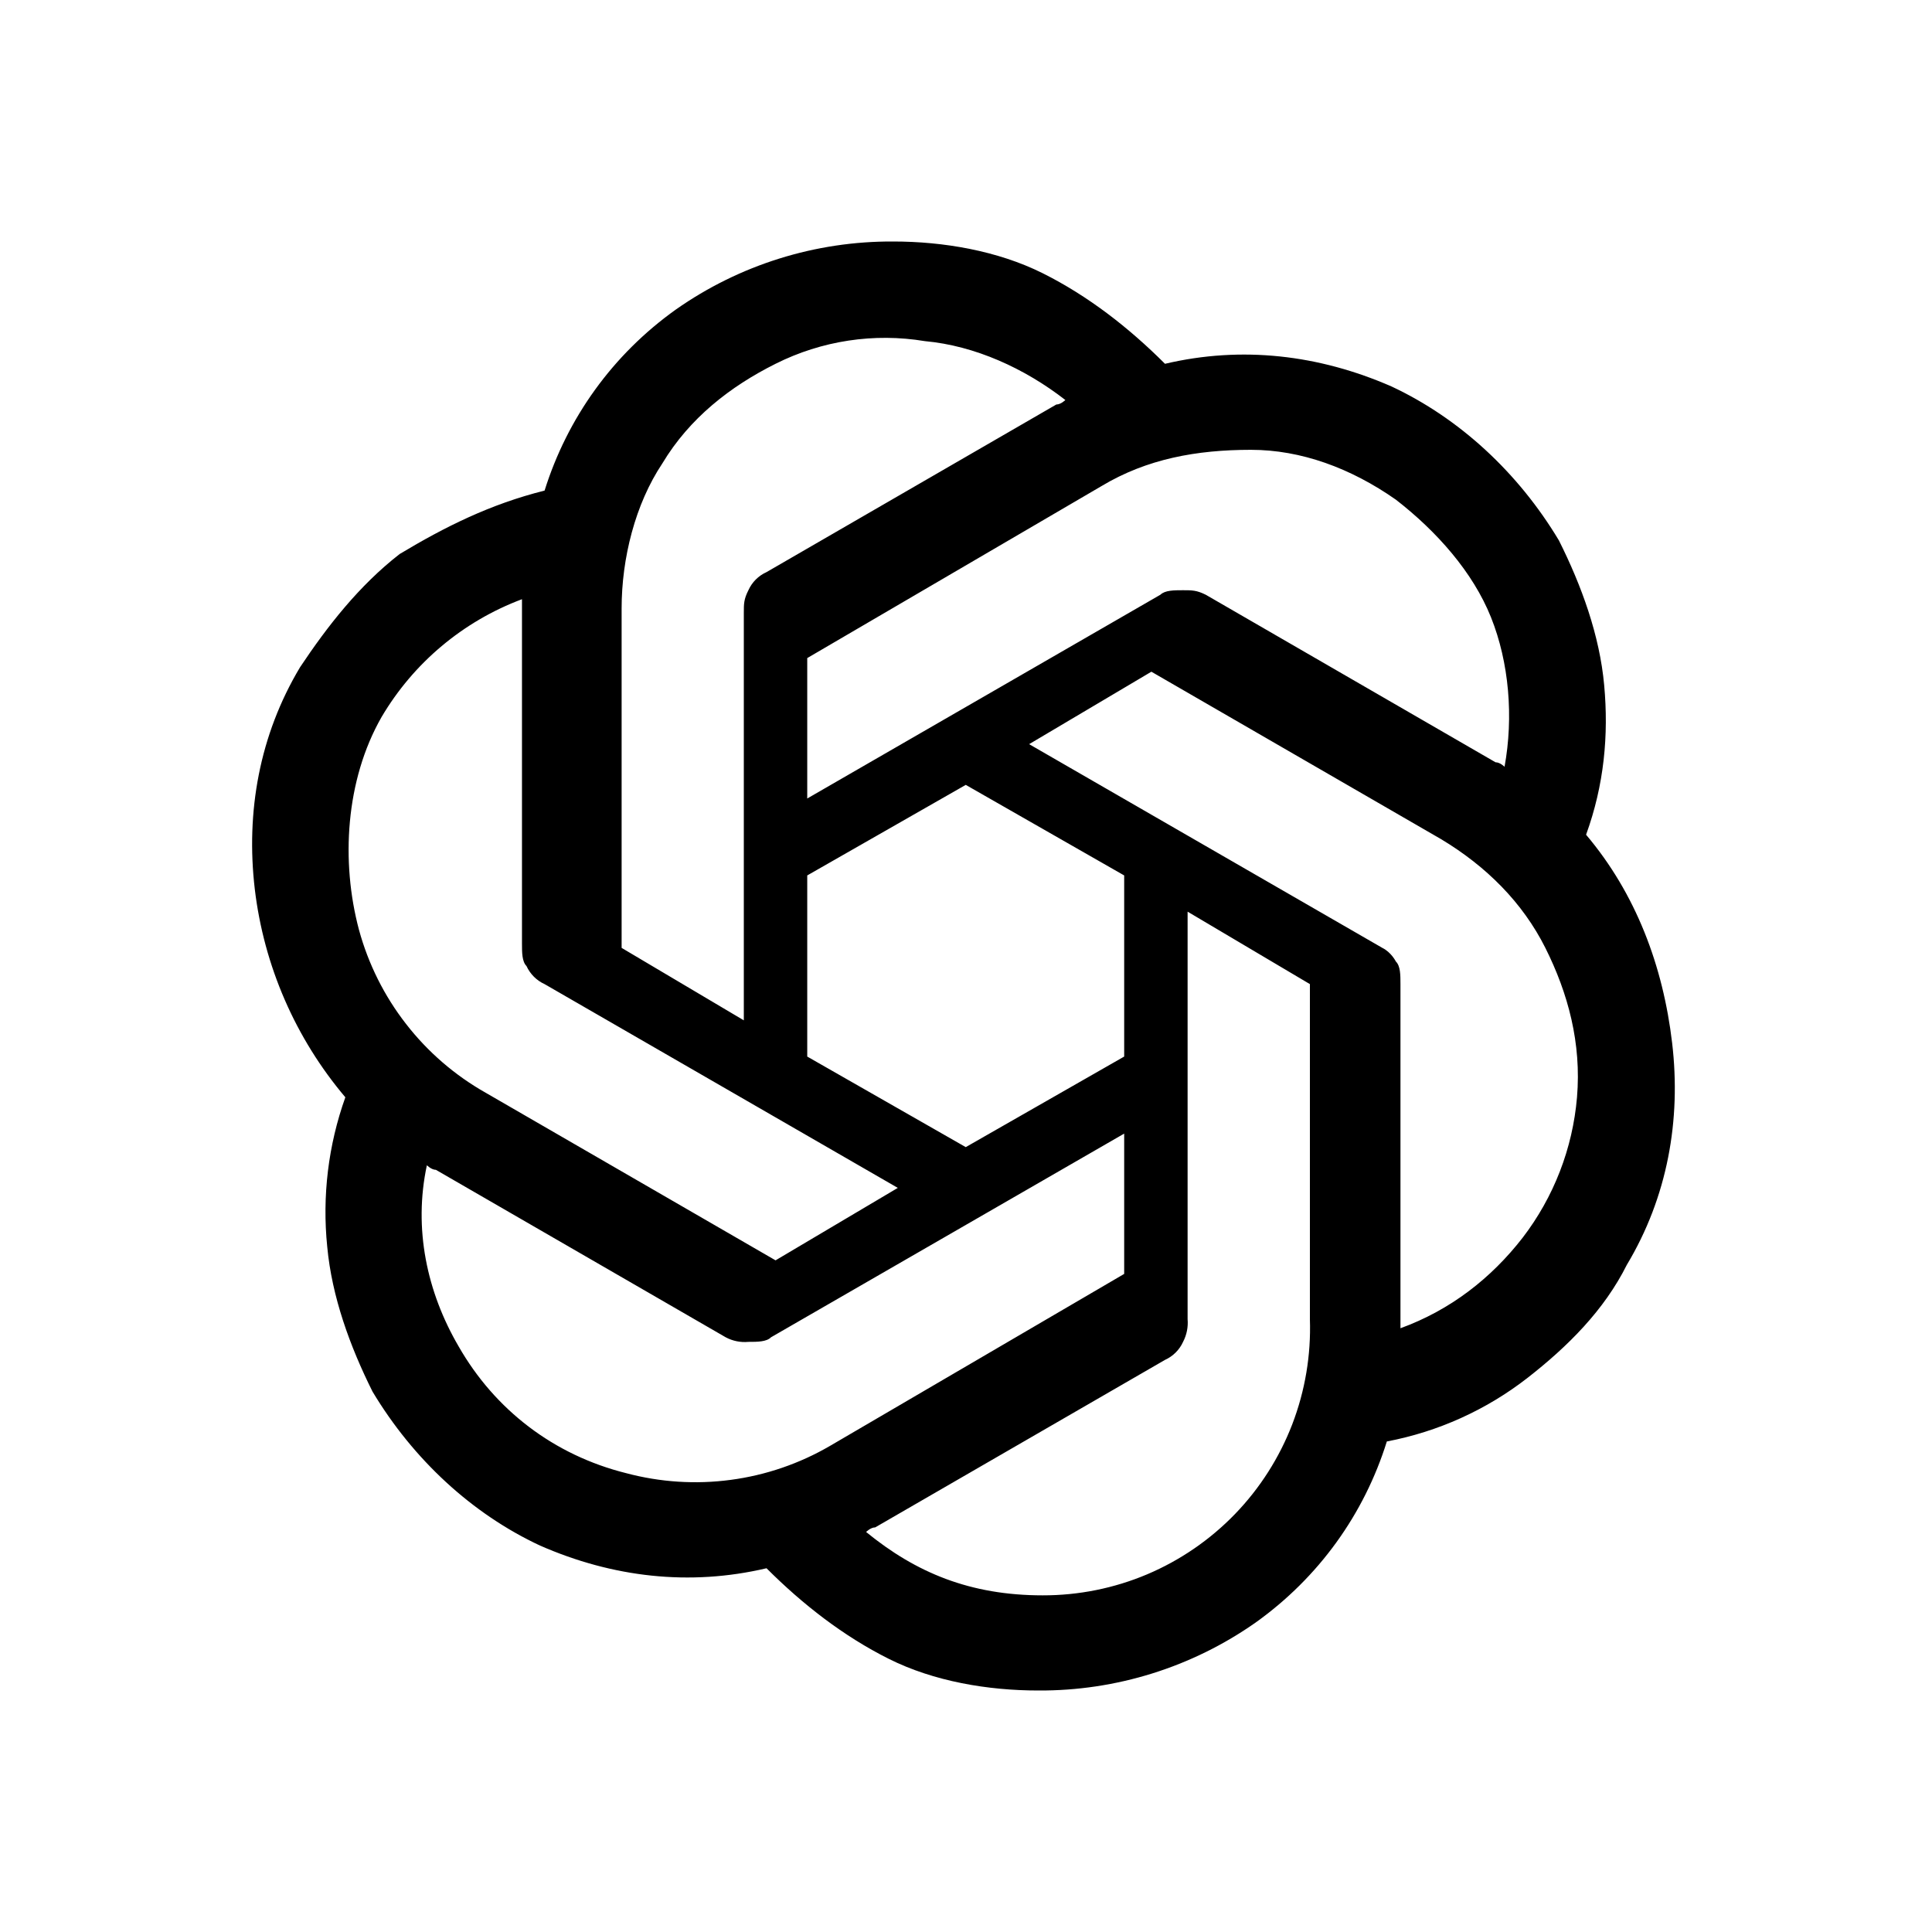
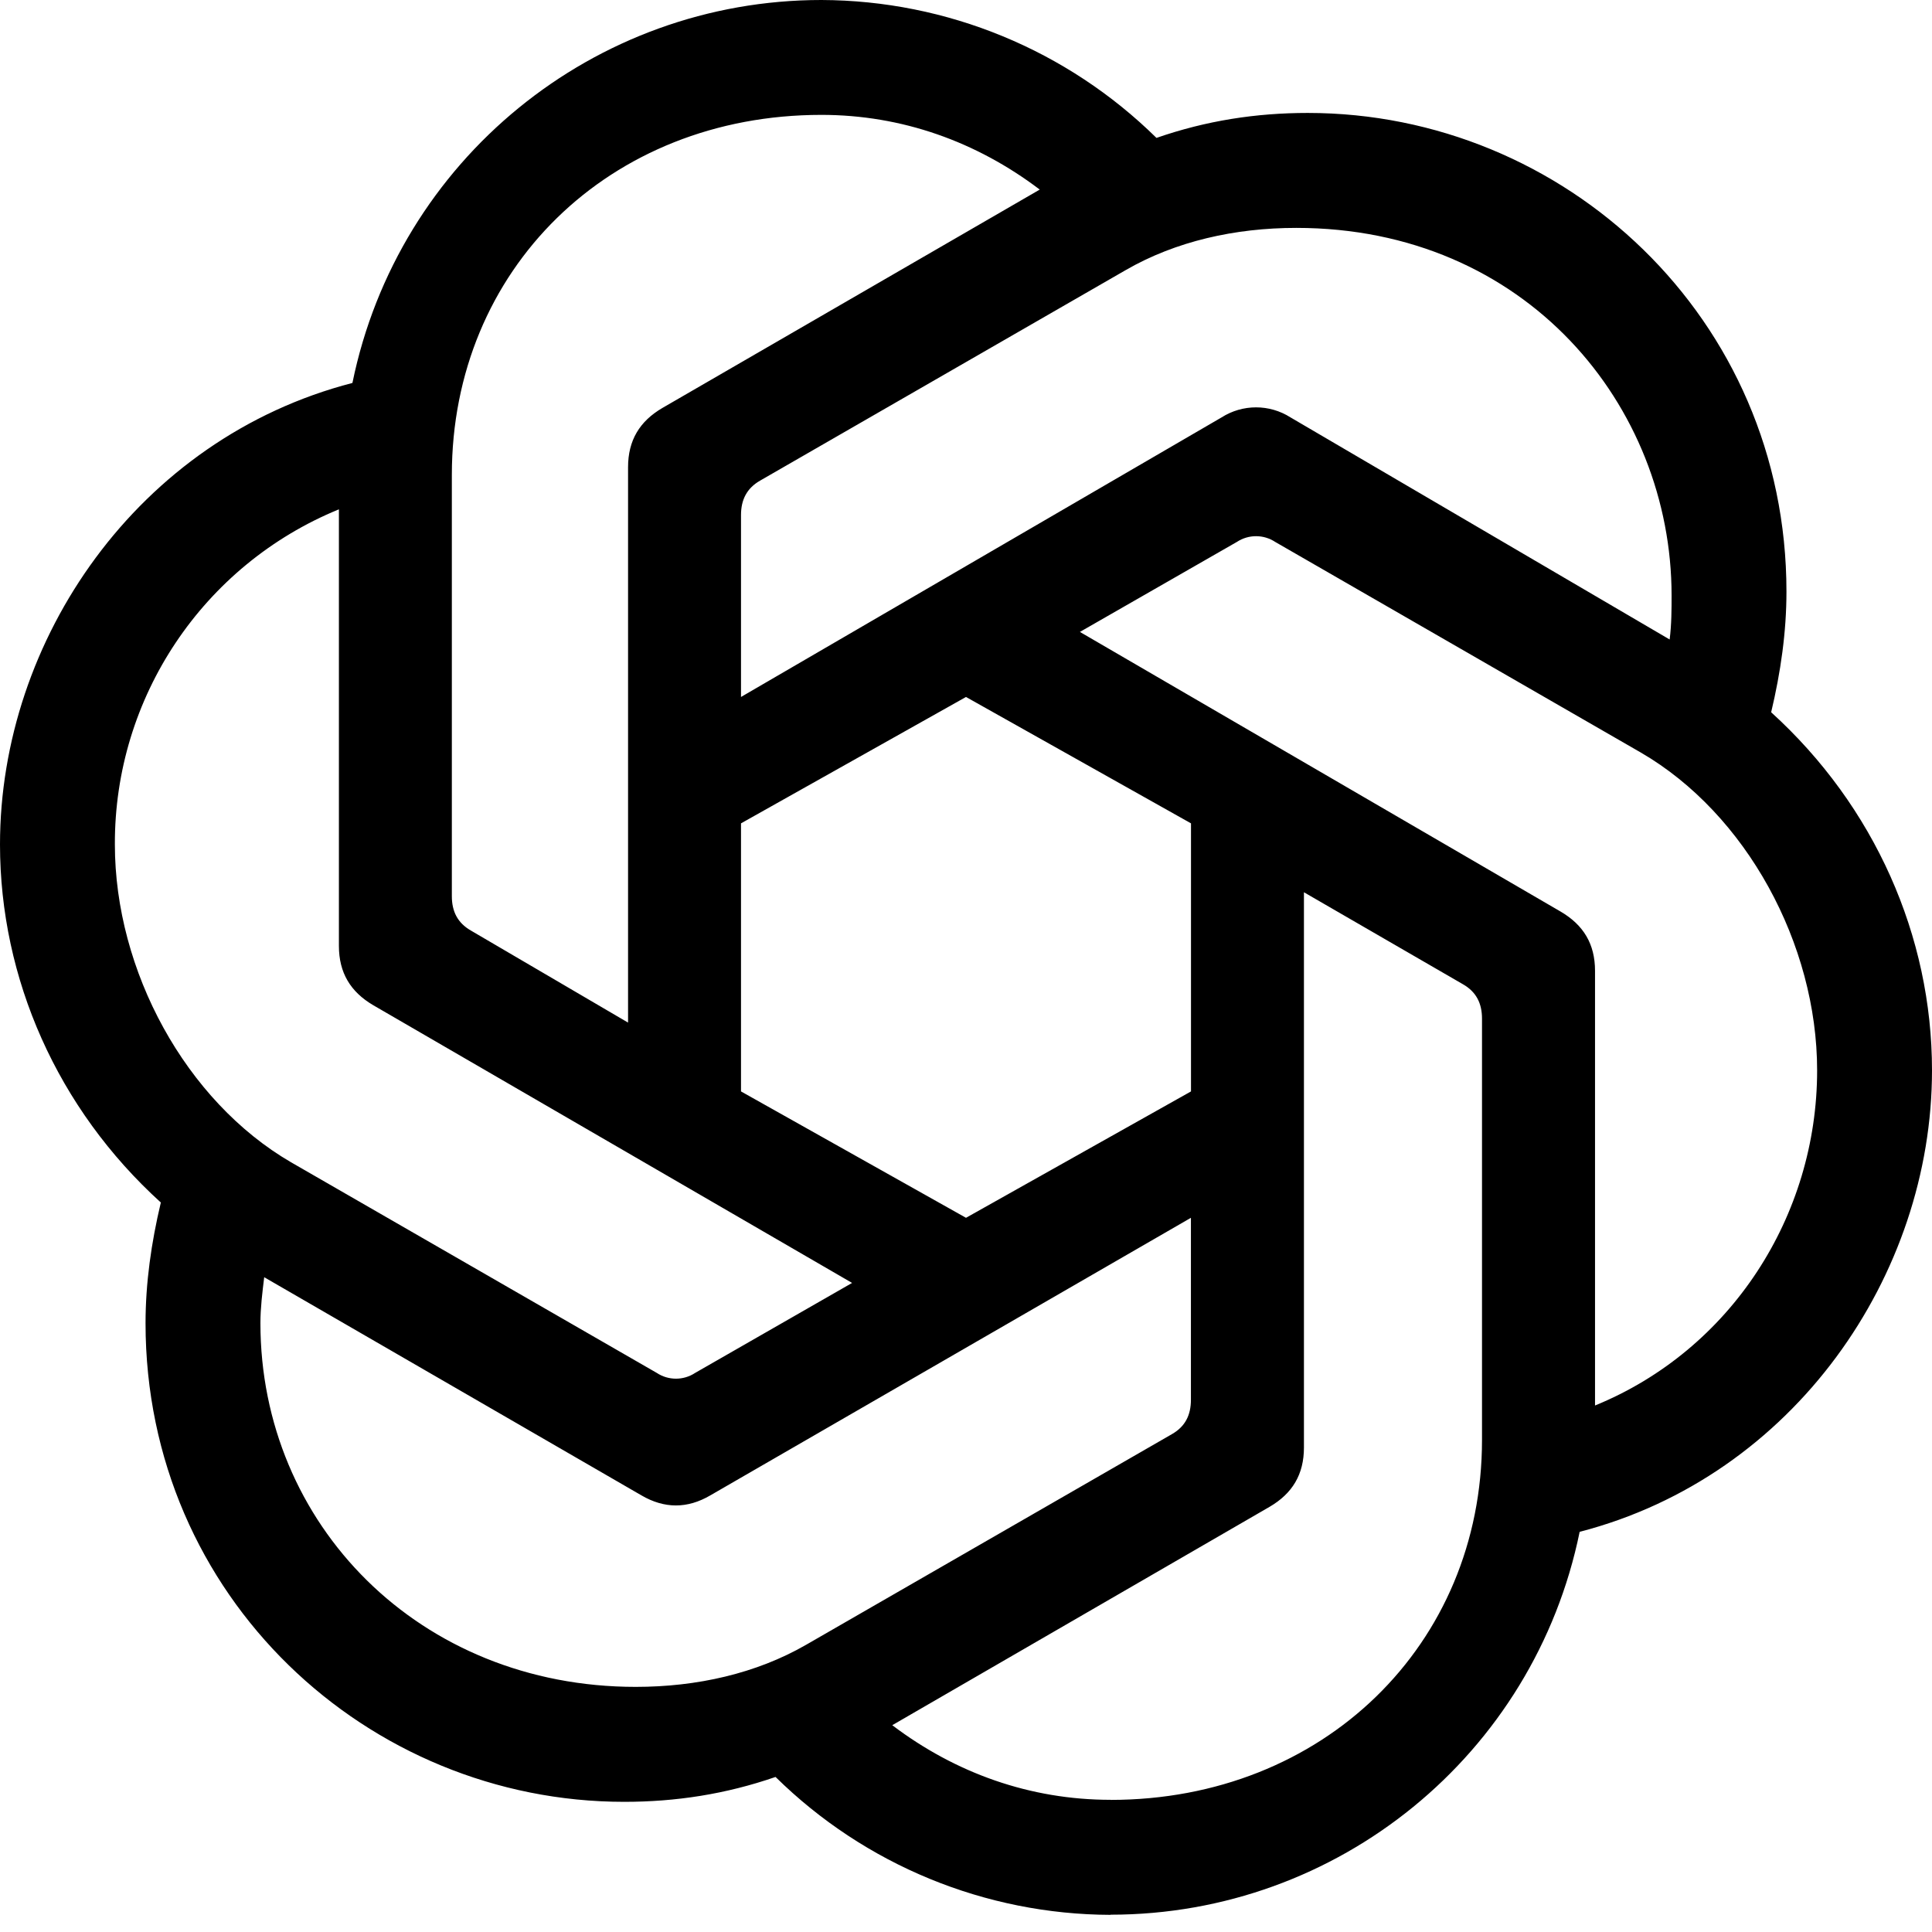
- <svg xmlns="http://www.w3.org/2000/svg" width="24" height="24" viewBox="0 0 40 40">
-   <path d="M32.838 17.282C33.213 16.25 33.307 15.218 33.213 14.188C33.12 13.157 32.745 12.125 32.275 11.188C31.432 9.782 30.213 8.657 28.807 8C27.307 7.345 25.713 7.157 24.12 7.532C23.37 6.782 22.525 6.125 21.588 5.657C20.65 5.189 19.525 5 18.495 5C16.885 4.991 15.312 5.482 13.995 6.407C12.682 7.343 11.745 8.657 11.275 10.157C10.15 10.438 9.213 10.907 8.275 11.47C7.432 12.125 6.775 12.97 6.213 13.813C5.37 15.22 5.088 16.812 5.275 18.407C5.464 19.997 6.116 21.496 7.15 22.718C6.796 23.709 6.668 24.766 6.775 25.812C6.87 26.844 7.245 27.875 7.713 28.812C8.557 30.219 9.775 31.344 11.182 32C12.682 32.657 14.275 32.844 15.87 32.469C16.62 33.219 17.463 33.875 18.4 34.344C19.338 34.814 20.463 35 21.495 35C23.104 35.01 24.677 34.519 25.995 33.594C27.307 32.657 28.245 31.344 28.713 29.844C29.772 29.643 30.768 29.193 31.62 28.532C32.463 27.875 33.213 27.125 33.682 26.187C34.525 24.782 34.807 23.188 34.62 21.595C34.432 20 33.87 18.502 32.838 17.282ZM21.588 33.03C20.088 33.03 18.963 32.561 17.932 31.718C17.932 31.718 18.025 31.623 18.12 31.623L24.12 28.155C24.286 28.08 24.42 27.947 24.495 27.78C24.57 27.636 24.602 27.473 24.588 27.311V18.875L27.12 20.375V27.312C27.145 28.055 27.021 28.794 26.755 29.488C26.488 30.181 26.085 30.813 25.569 31.347C25.052 31.881 24.434 32.305 23.75 32.595C23.066 32.884 22.331 33.031 21.588 33.03ZM9.495 27.875C8.838 26.75 8.557 25.437 8.838 24.125C8.838 24.125 8.932 24.22 9.025 24.22L15.025 27.687C15.169 27.764 15.332 27.797 15.495 27.782C15.682 27.782 15.87 27.782 15.963 27.687L23.275 23.47V26.375L17.182 29.937C16.551 30.304 15.853 30.543 15.129 30.639C14.405 30.736 13.669 30.688 12.963 30.5C11.463 30.125 10.245 29.187 9.495 27.875ZM7.9 14.845C8.562 13.723 9.588 12.863 10.807 12.406V19.532C10.807 19.718 10.807 19.907 10.9 20C10.976 20.166 11.109 20.3 11.275 20.375L18.588 24.594L16.057 26.094L10.057 22.625C9.418 22.264 8.857 21.78 8.407 21.2C7.956 20.621 7.625 19.958 7.432 19.25C7.057 17.845 7.15 16.157 7.9 14.845ZM28.62 19.625L21.307 15.407L23.838 13.907L29.838 17.375C30.775 17.938 31.525 18.688 31.995 19.625C32.464 20.562 32.745 21.595 32.65 22.72C32.56 23.776 32.17 24.784 31.525 25.625C30.87 26.469 30.025 27.125 28.995 27.5V20.375C28.995 20.188 28.995 20 28.9 19.907C28.9 19.907 28.807 19.718 28.62 19.625ZM31.15 15.875C31.15 15.875 31.057 15.782 30.963 15.782L24.963 12.313C24.775 12.22 24.682 12.22 24.495 12.22C24.307 12.22 24.12 12.22 24.025 12.313L16.713 16.532V13.625L22.807 10.063C23.745 9.5 24.775 9.313 25.9 9.313C26.932 9.313 27.963 9.688 28.9 10.345C29.745 11 30.495 11.845 30.87 12.782C31.245 13.72 31.338 14.845 31.15 15.875ZM15.4 21.125L12.87 19.625V12.595C12.87 11.563 13.15 10.438 13.713 9.595C14.275 8.657 15.12 8 16.057 7.532C17.013 7.052 18.096 6.888 19.15 7.063C20.182 7.157 21.213 7.625 22.057 8.282C22.057 8.282 21.963 8.375 21.87 8.375L15.87 11.845C15.703 11.92 15.57 12.053 15.495 12.22C15.4 12.407 15.4 12.5 15.4 12.688V21.125ZM16.713 18.125L19.995 16.25L23.275 18.125V21.875L19.995 23.75L16.713 21.875V18.125Z" fill="currentColor" />
+ <svg xmlns="http://www.w3.org/2000/svg" aria-hidden="true" fill="currentColor" fill-rule="evenodd" height="1em" style="flex:none;line-height:1" viewBox="0 0 24 24" width="1em">
+   <path d="M9.205 8.658v-2.26c0-.19.072-.333.238-.428l4.543-2.616c.619-.357 1.356-.523 2.117-.523 2.854 0 4.662 2.212 4.662 4.566 0 .167 0 .357-.024.547l-4.71-2.759a.797.797 0 00-.856 0l-5.97 3.473zm10.609 8.8V12.06c0-.333-.143-.57-.429-.737l-5.97-3.473 1.95-1.118a.433.433 0 01.476 0l4.543 2.617c1.309.76 2.189 2.378 2.189 3.948 0 1.808-1.07 3.473-2.76 4.163zM7.802 12.703l-1.95-1.142c-.167-.095-.239-.238-.239-.428V5.899c0-2.545 1.95-4.472 4.591-4.472 1 0 1.927.333 2.712.928L8.23 5.067c-.285.166-.428.404-.428.737v6.898zM12 15.128l-2.795-1.57v-3.33L12 8.658l2.795 1.57v3.33L12 15.128zm1.796 7.23c-1 0-1.927-.332-2.712-.927l4.686-2.712c.285-.166.428-.404.428-.737v-6.898l1.974 1.142c.167.095.238.238.238.428v5.233c0 2.545-1.974 4.472-4.614 4.472zm-5.637-5.303l-4.544-2.617c-1.308-.761-2.188-2.378-2.188-3.948A4.482 4.482 0 014.21 6.327v5.423c0 .333.143.571.428.738l5.947 3.449-1.95 1.118a.432.432 0 01-.476 0zm-.262 3.9c-2.688 0-4.662-2.021-4.662-4.519 0-.19.024-.38.047-.57l4.686 2.71c.286.167.571.167.856 0l5.97-3.448v2.26c0 .19-.07.333-.237.428l-4.543 2.616c-.619.357-1.356.523-2.117.523zm5.899 2.83a5.947 5.947 0 005.827-4.756C22.287 18.339 24 15.84 24 13.296c0-1.665-.713-3.282-1.998-4.448.119-.5.19-.999.19-1.498 0-3.401-2.759-5.947-5.946-5.947-.642 0-1.26.095-1.88.31A5.962 5.962 0 0010.205 0a5.947 5.947 0 00-5.827 4.757C1.713 5.447 0 7.945 0 10.49c0 1.666.713 3.283 1.998 4.448-.119.5-.19 1-.19 1.499 0 3.401 2.759 5.946 5.946 5.946.642 0 1.26-.095 1.88-.309a5.96 5.96 0 004.162 1.713z" />
</svg>
